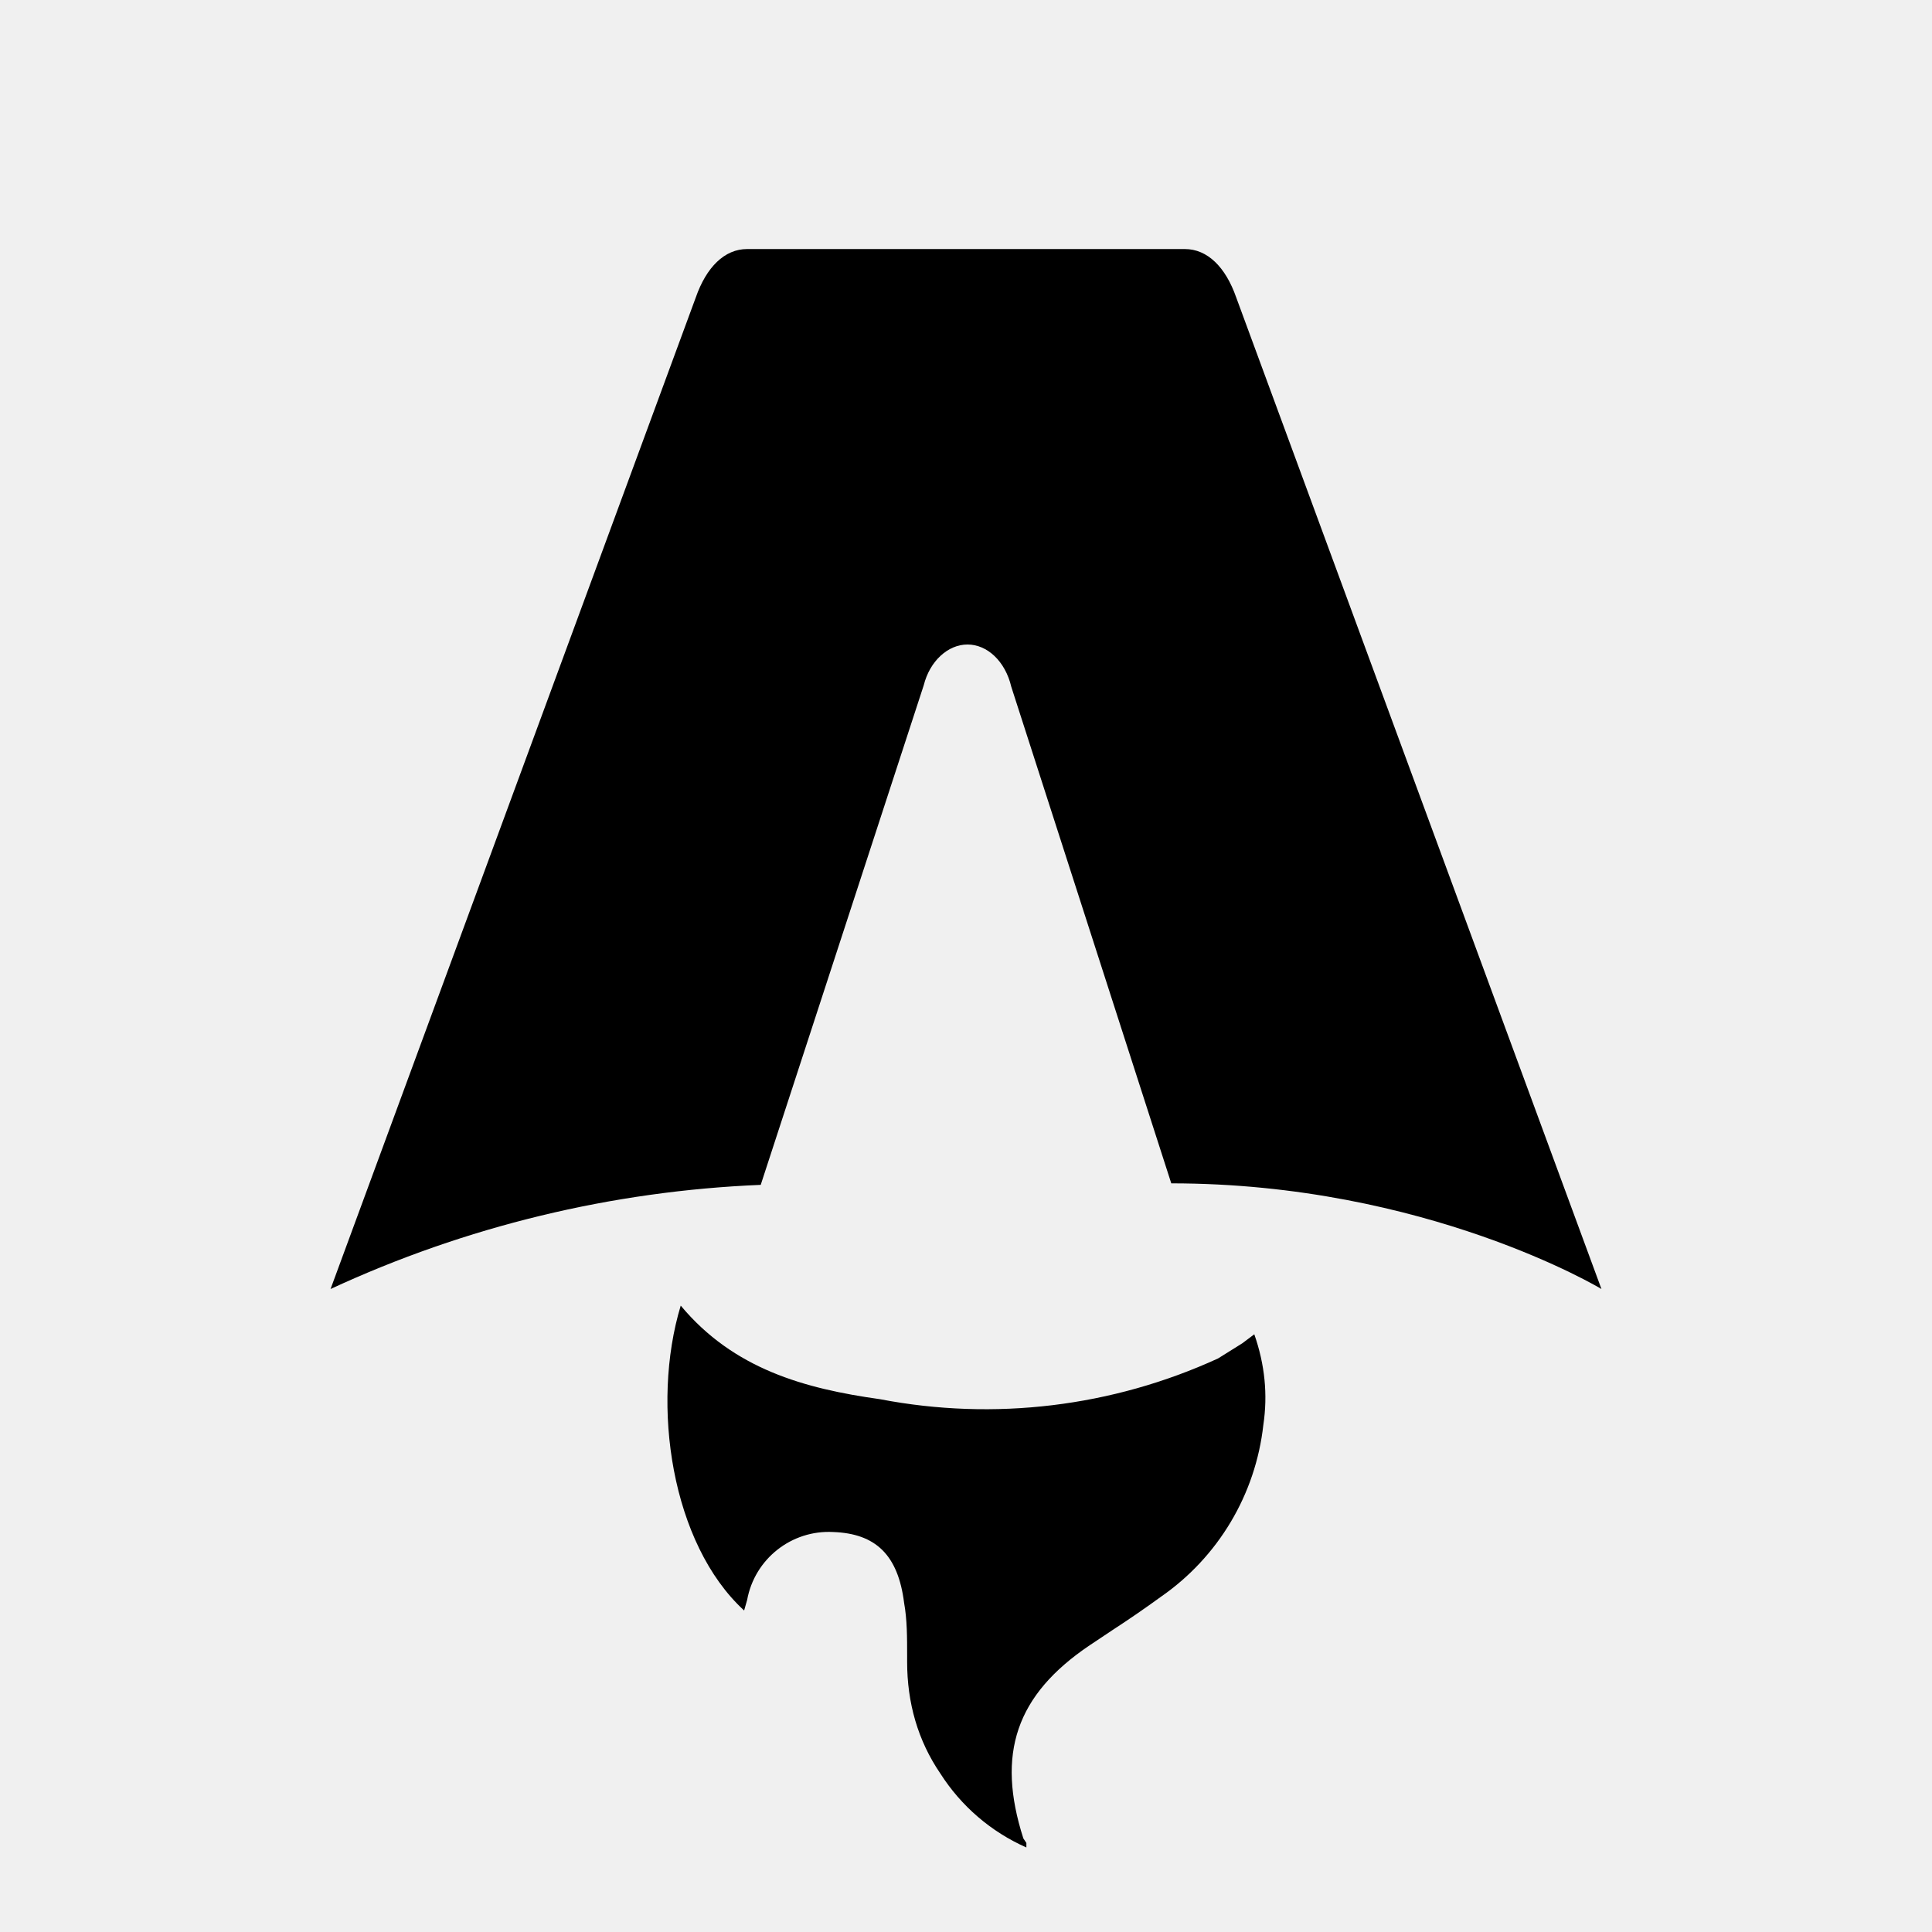
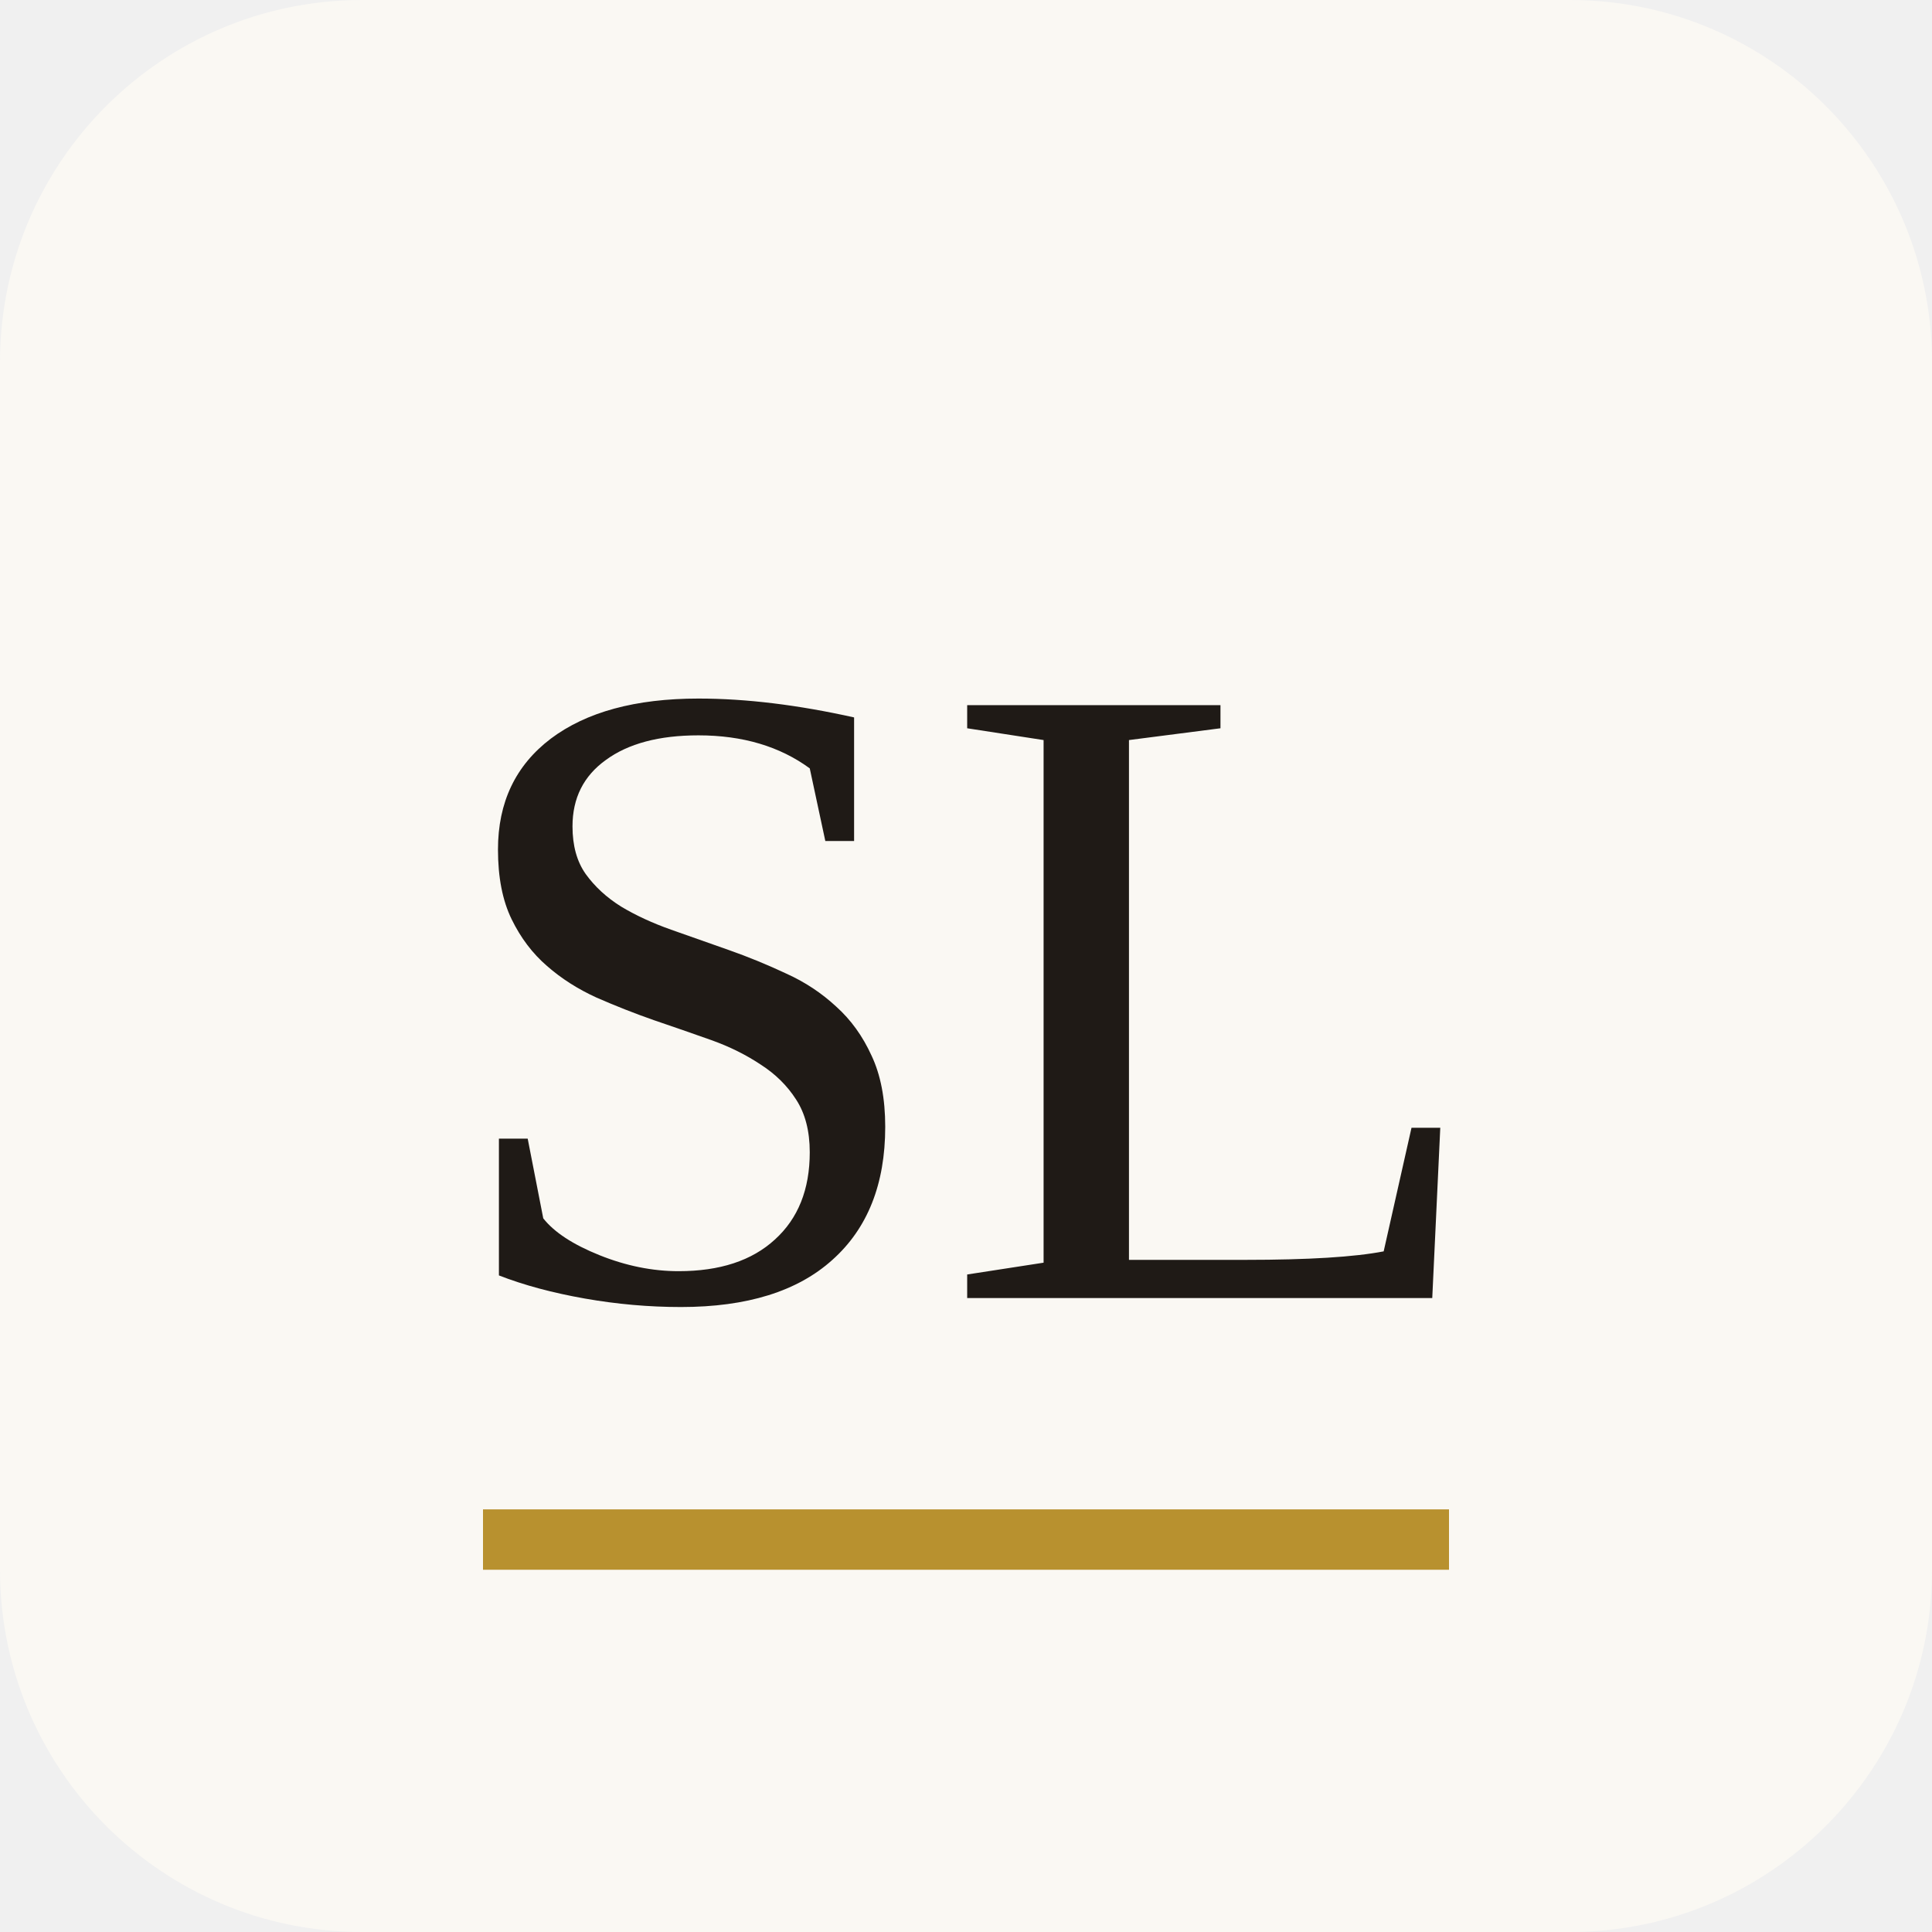
- <svg xmlns="http://www.w3.org/2000/svg" fill="none" viewBox="0 0 128 128">
-   <path d="M50.4 78.5a75.1 75.1 0 0 0-28.5 6.9l24.2-65.7c.7-2 1.9-3.2 3.4-3.2h29c1.5 0 2.7 1.2 3.4 3.2l24.2 65.7s-11.6-7-28.5-7L67 45.5c-.4-1.7-1.6-2.8-2.9-2.8-1.3 0-2.5 1.1-2.9 2.7L50.4 78.5Zm-1.1 28.2Zm-4.2-20.2c-2 6.6-.6 15.8 4.2 20.2a17.5 17.5 0 0 1 .2-.7 5.5 5.5 0 0 1 5.7-4.5c2.8.1 4.3 1.5 4.7 4.7.2 1.1.2 2.3.2 3.5v.4c0 2.7.7 5.2 2.2 7.4a13 13 0 0 0 5.7 4.9v-.3l-.2-.3c-1.8-5.6-.5-9.5 4.4-12.8l1.5-1a73 73 0 0 0 3.2-2.2 16 16 0 0 0 6.8-11.4c.3-2 .1-4-.6-6l-.8.6-1.6 1a37 37 0 0 1-22.4 2.7c-5-.7-9.7-2-13.2-6.2Z" />
-   <style>
-         path { fill: #000; }
-         @media (prefers-color-scheme: dark) {
-             path { fill: #FFF; }
-         }
-     </style>
+ <svg xmlns="http://www.w3.org/2000/svg" viewBox="0 0 64 64">
+   <rect width="64" height="64" rx="12" fill="#faf8f3" />
+   <text x="32" y="43" text-anchor="middle" font-family="Georgia, 'Times New Roman', serif" font-size="30" fill="#1f1a16">SL</text>
+   <rect x="16" y="50" width="32" height="2" fill="#b8912f" />
</svg>
